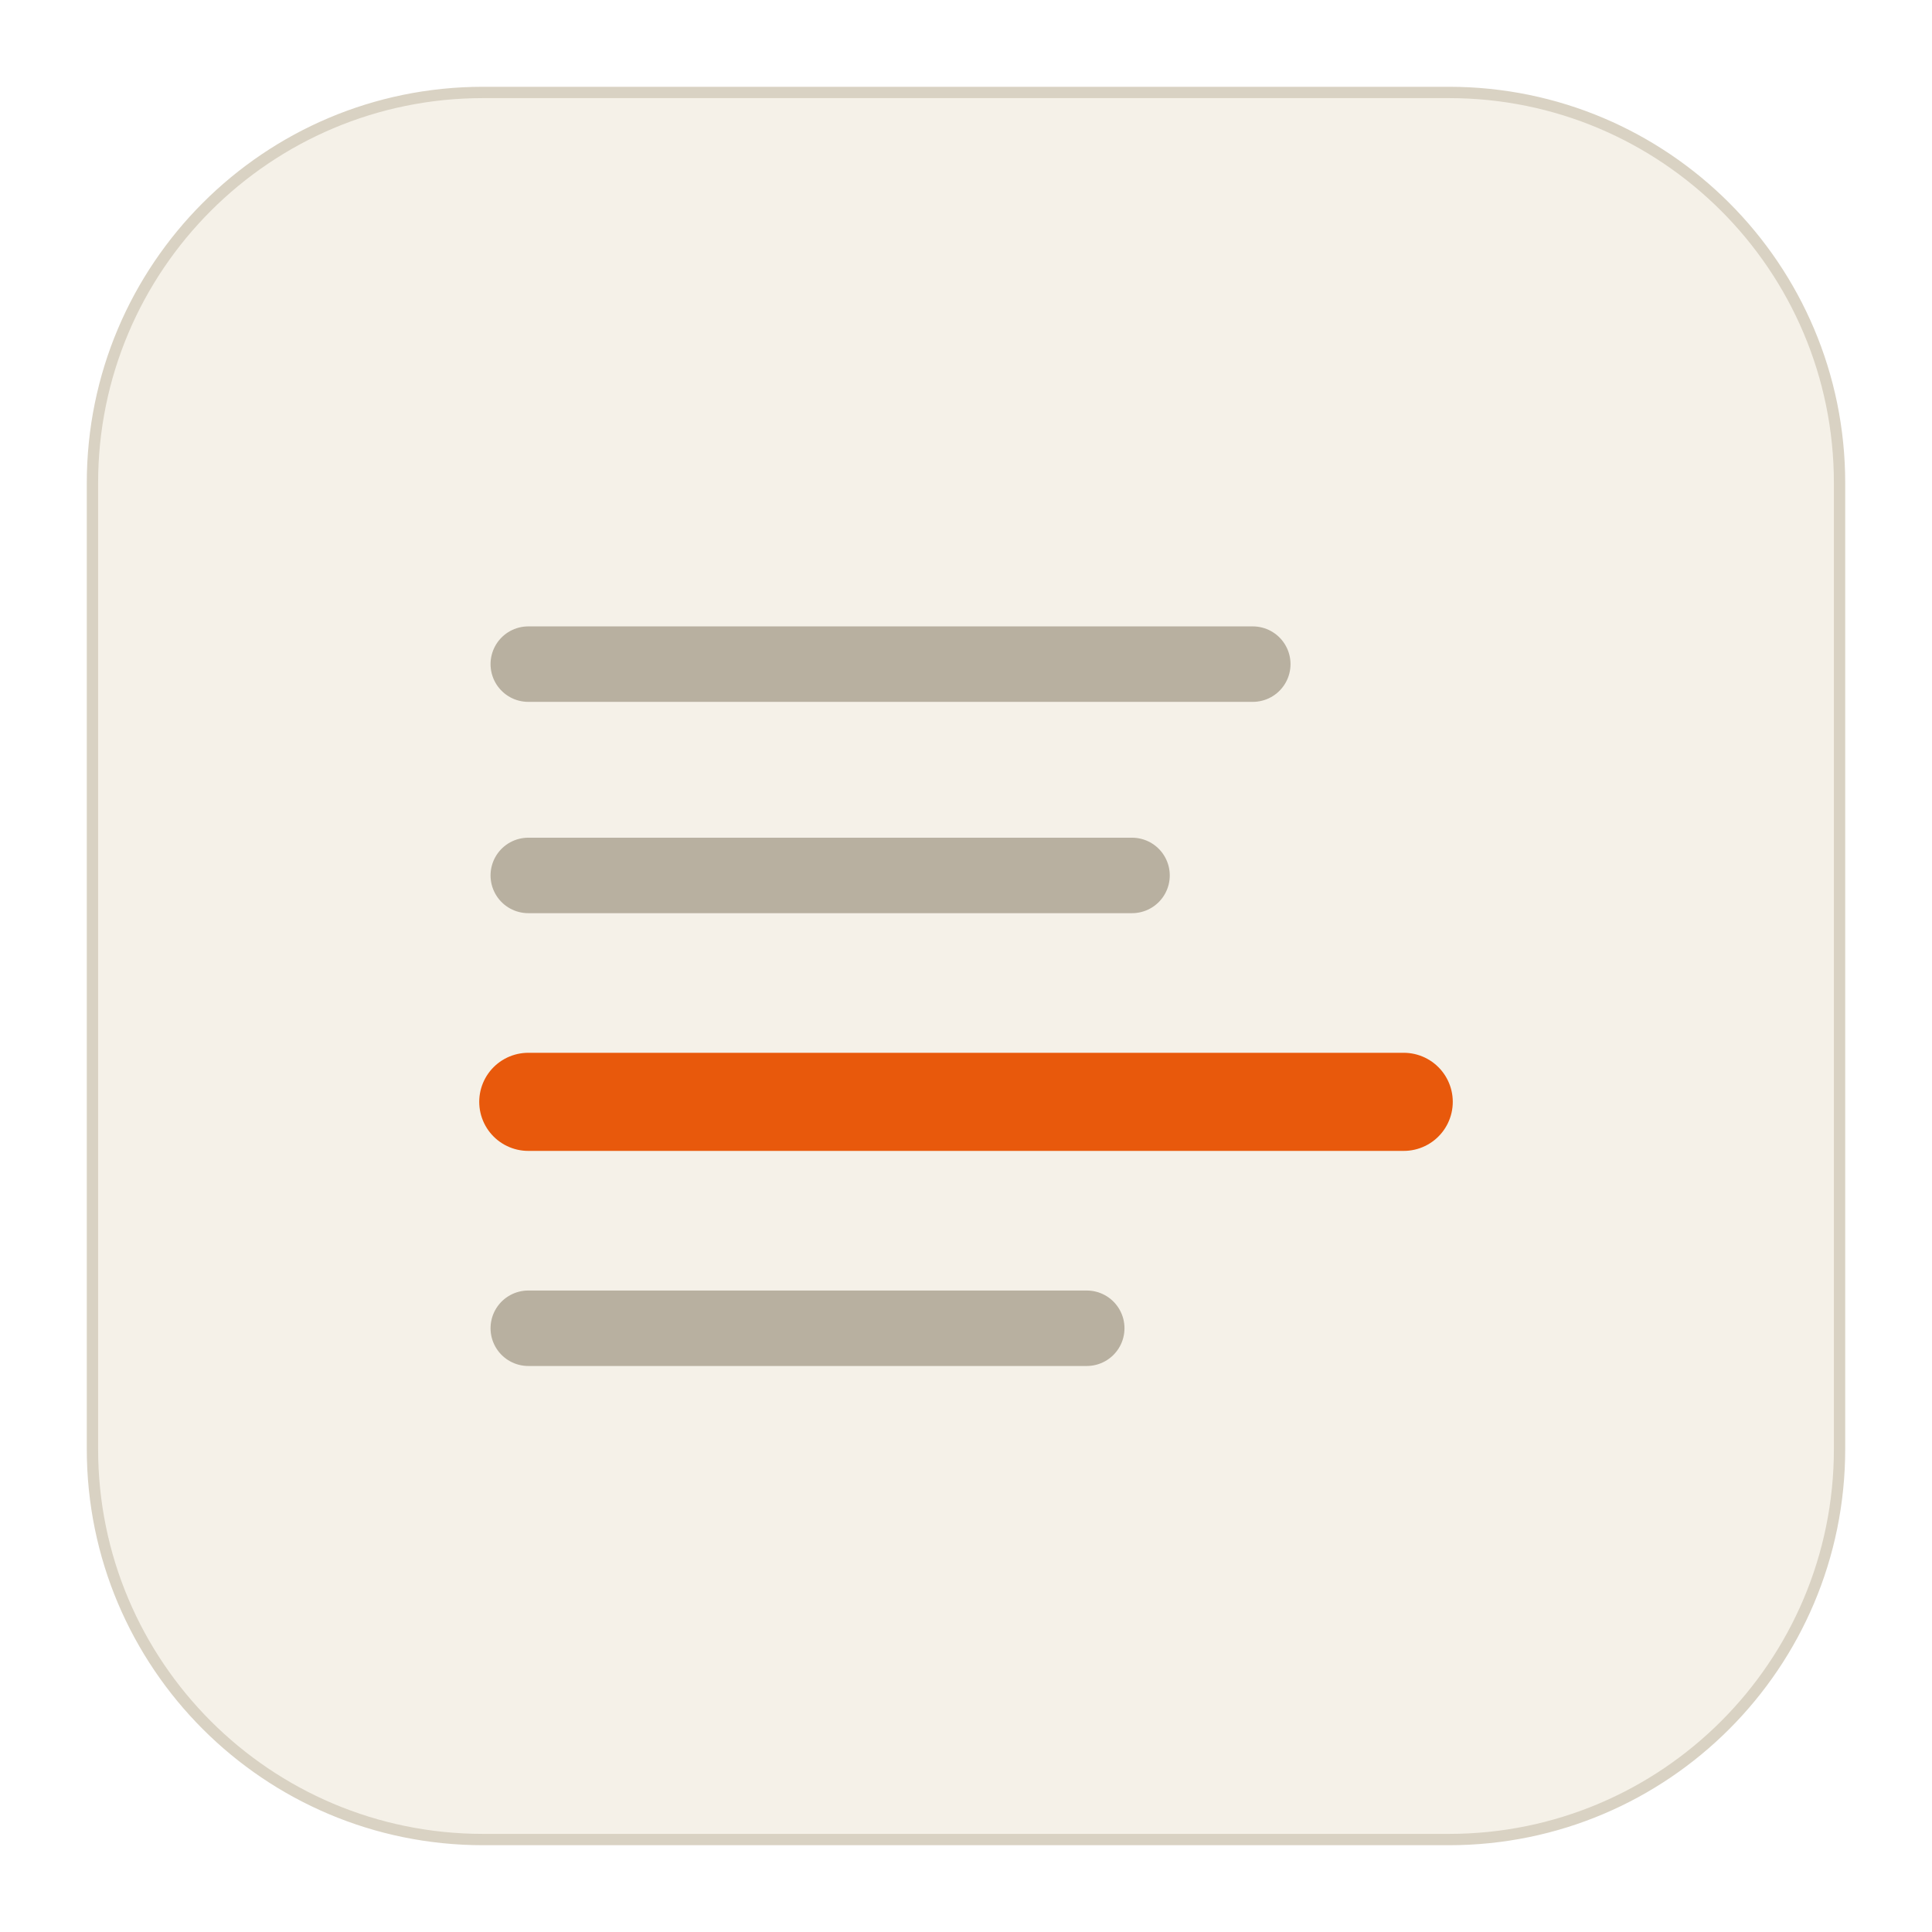
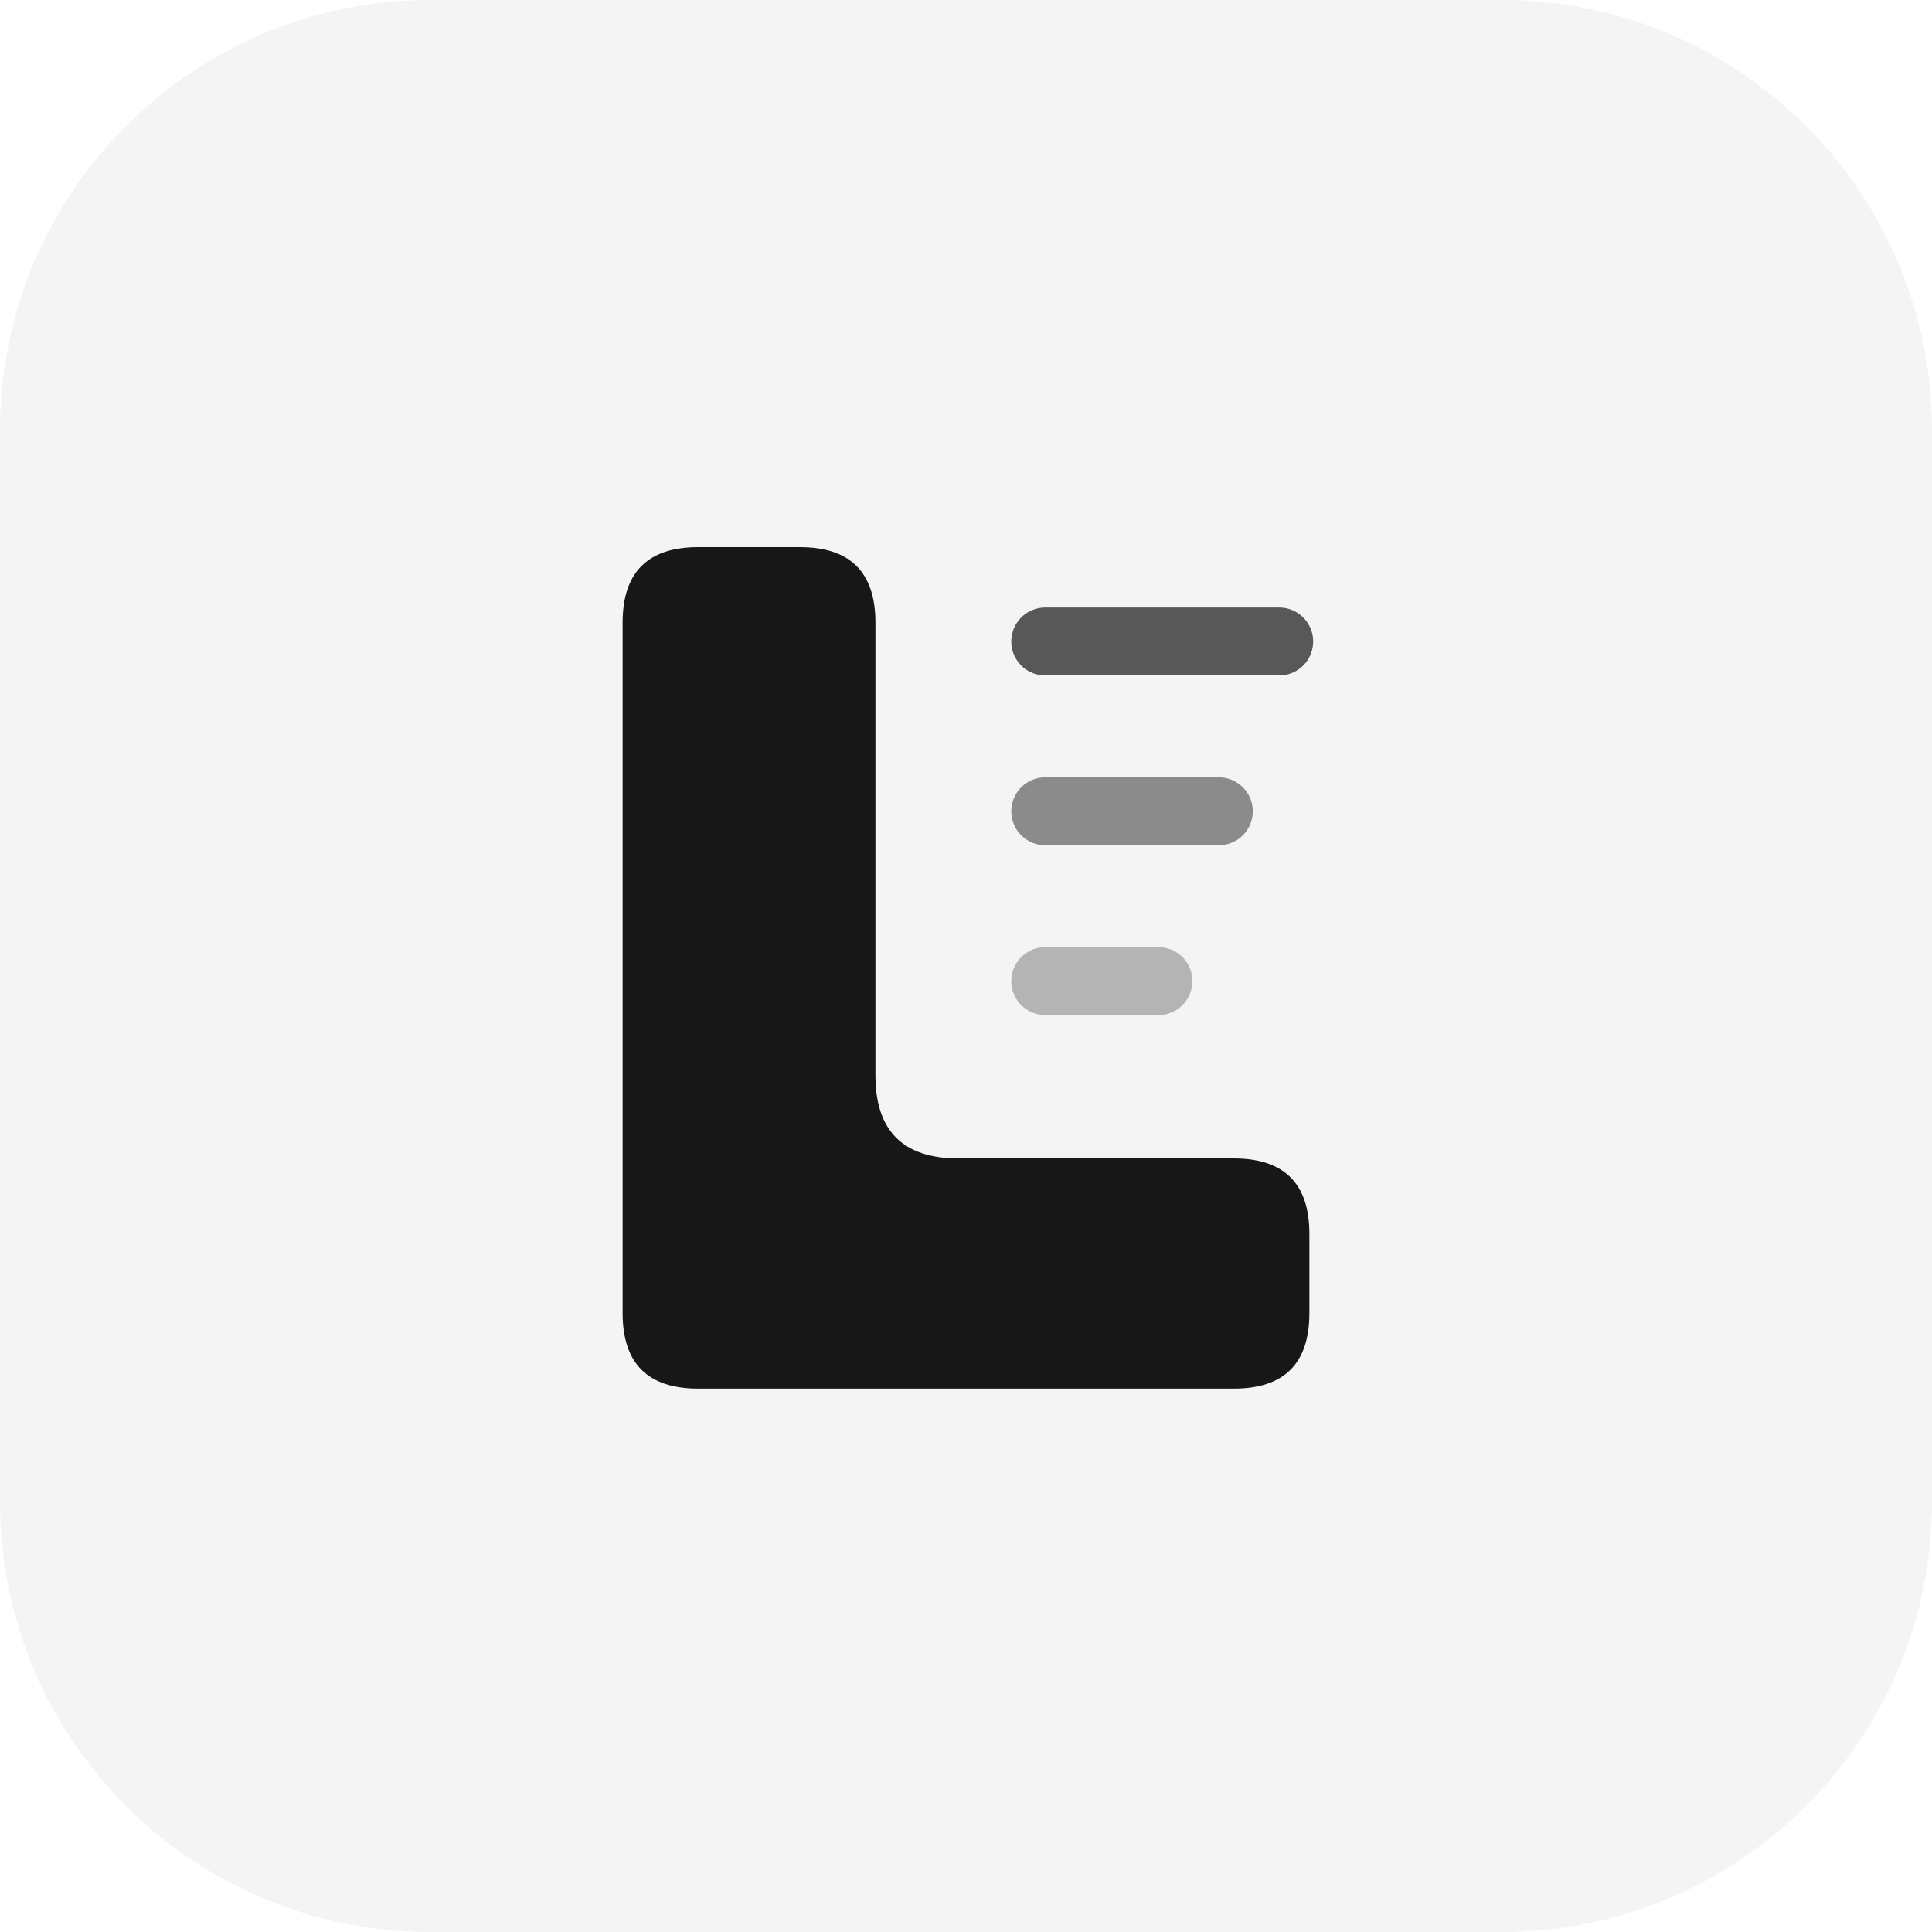
- <svg xmlns="http://www.w3.org/2000/svg" width="512" height="512" viewBox="0 0 512 512" role="img" aria-label="桌面歌词应用图标">
-   <rect x="24" y="24" width="464" height="464" rx="104" fill="#f5f1e8" />
-   <rect x="24.5" y="24.5" width="463" height="463" rx="103.5" fill="none" stroke="#d9d2c3" stroke-width="3" />
-   <g stroke-linecap="round">
-     <line x1="140" y1="176" x2="332" y2="176" stroke="#b8b0a0" stroke-width="20" />
-     <line x1="140" y1="232" x2="300" y2="232" stroke="#b8b0a0" stroke-width="20" />
-     <line x1="140" y1="292" x2="372" y2="292" stroke="#e8590c" stroke-width="26" />
-     <line x1="140" y1="352" x2="288" y2="352" stroke="#b8b0a0" stroke-width="20" />
-   </g>
+ <svg xmlns="http://www.w3.org/2000/svg" width="512" height="512" viewBox="0 0 512 512" role="img" aria-label="桌面歌词应用图标：圆角 L 与三条歌词线">
+   <rect width="512" height="512" rx="114" fill="#f4f4f4" />
+   <path d="M185 145 H212 Q232 145 232 165 V285 Q232 307 254 307     H327 Q347 307 347 327 V348 Q347 368 327 368 H185     Q165 368 165 348 V165 Q165 145 185 145 Z" fill="#171717" />
+   <path d="M277 170 H339" fill="none" stroke="#585858" stroke-width="18" stroke-linecap="round" />
+   <path d="M277 215 H323" fill="none" stroke="#8b8b8b" stroke-width="18" stroke-linecap="round" />
+   <path d="M277 260 H307" fill="none" stroke="#b4b4b4" stroke-width="18" stroke-linecap="round" />
</svg>
